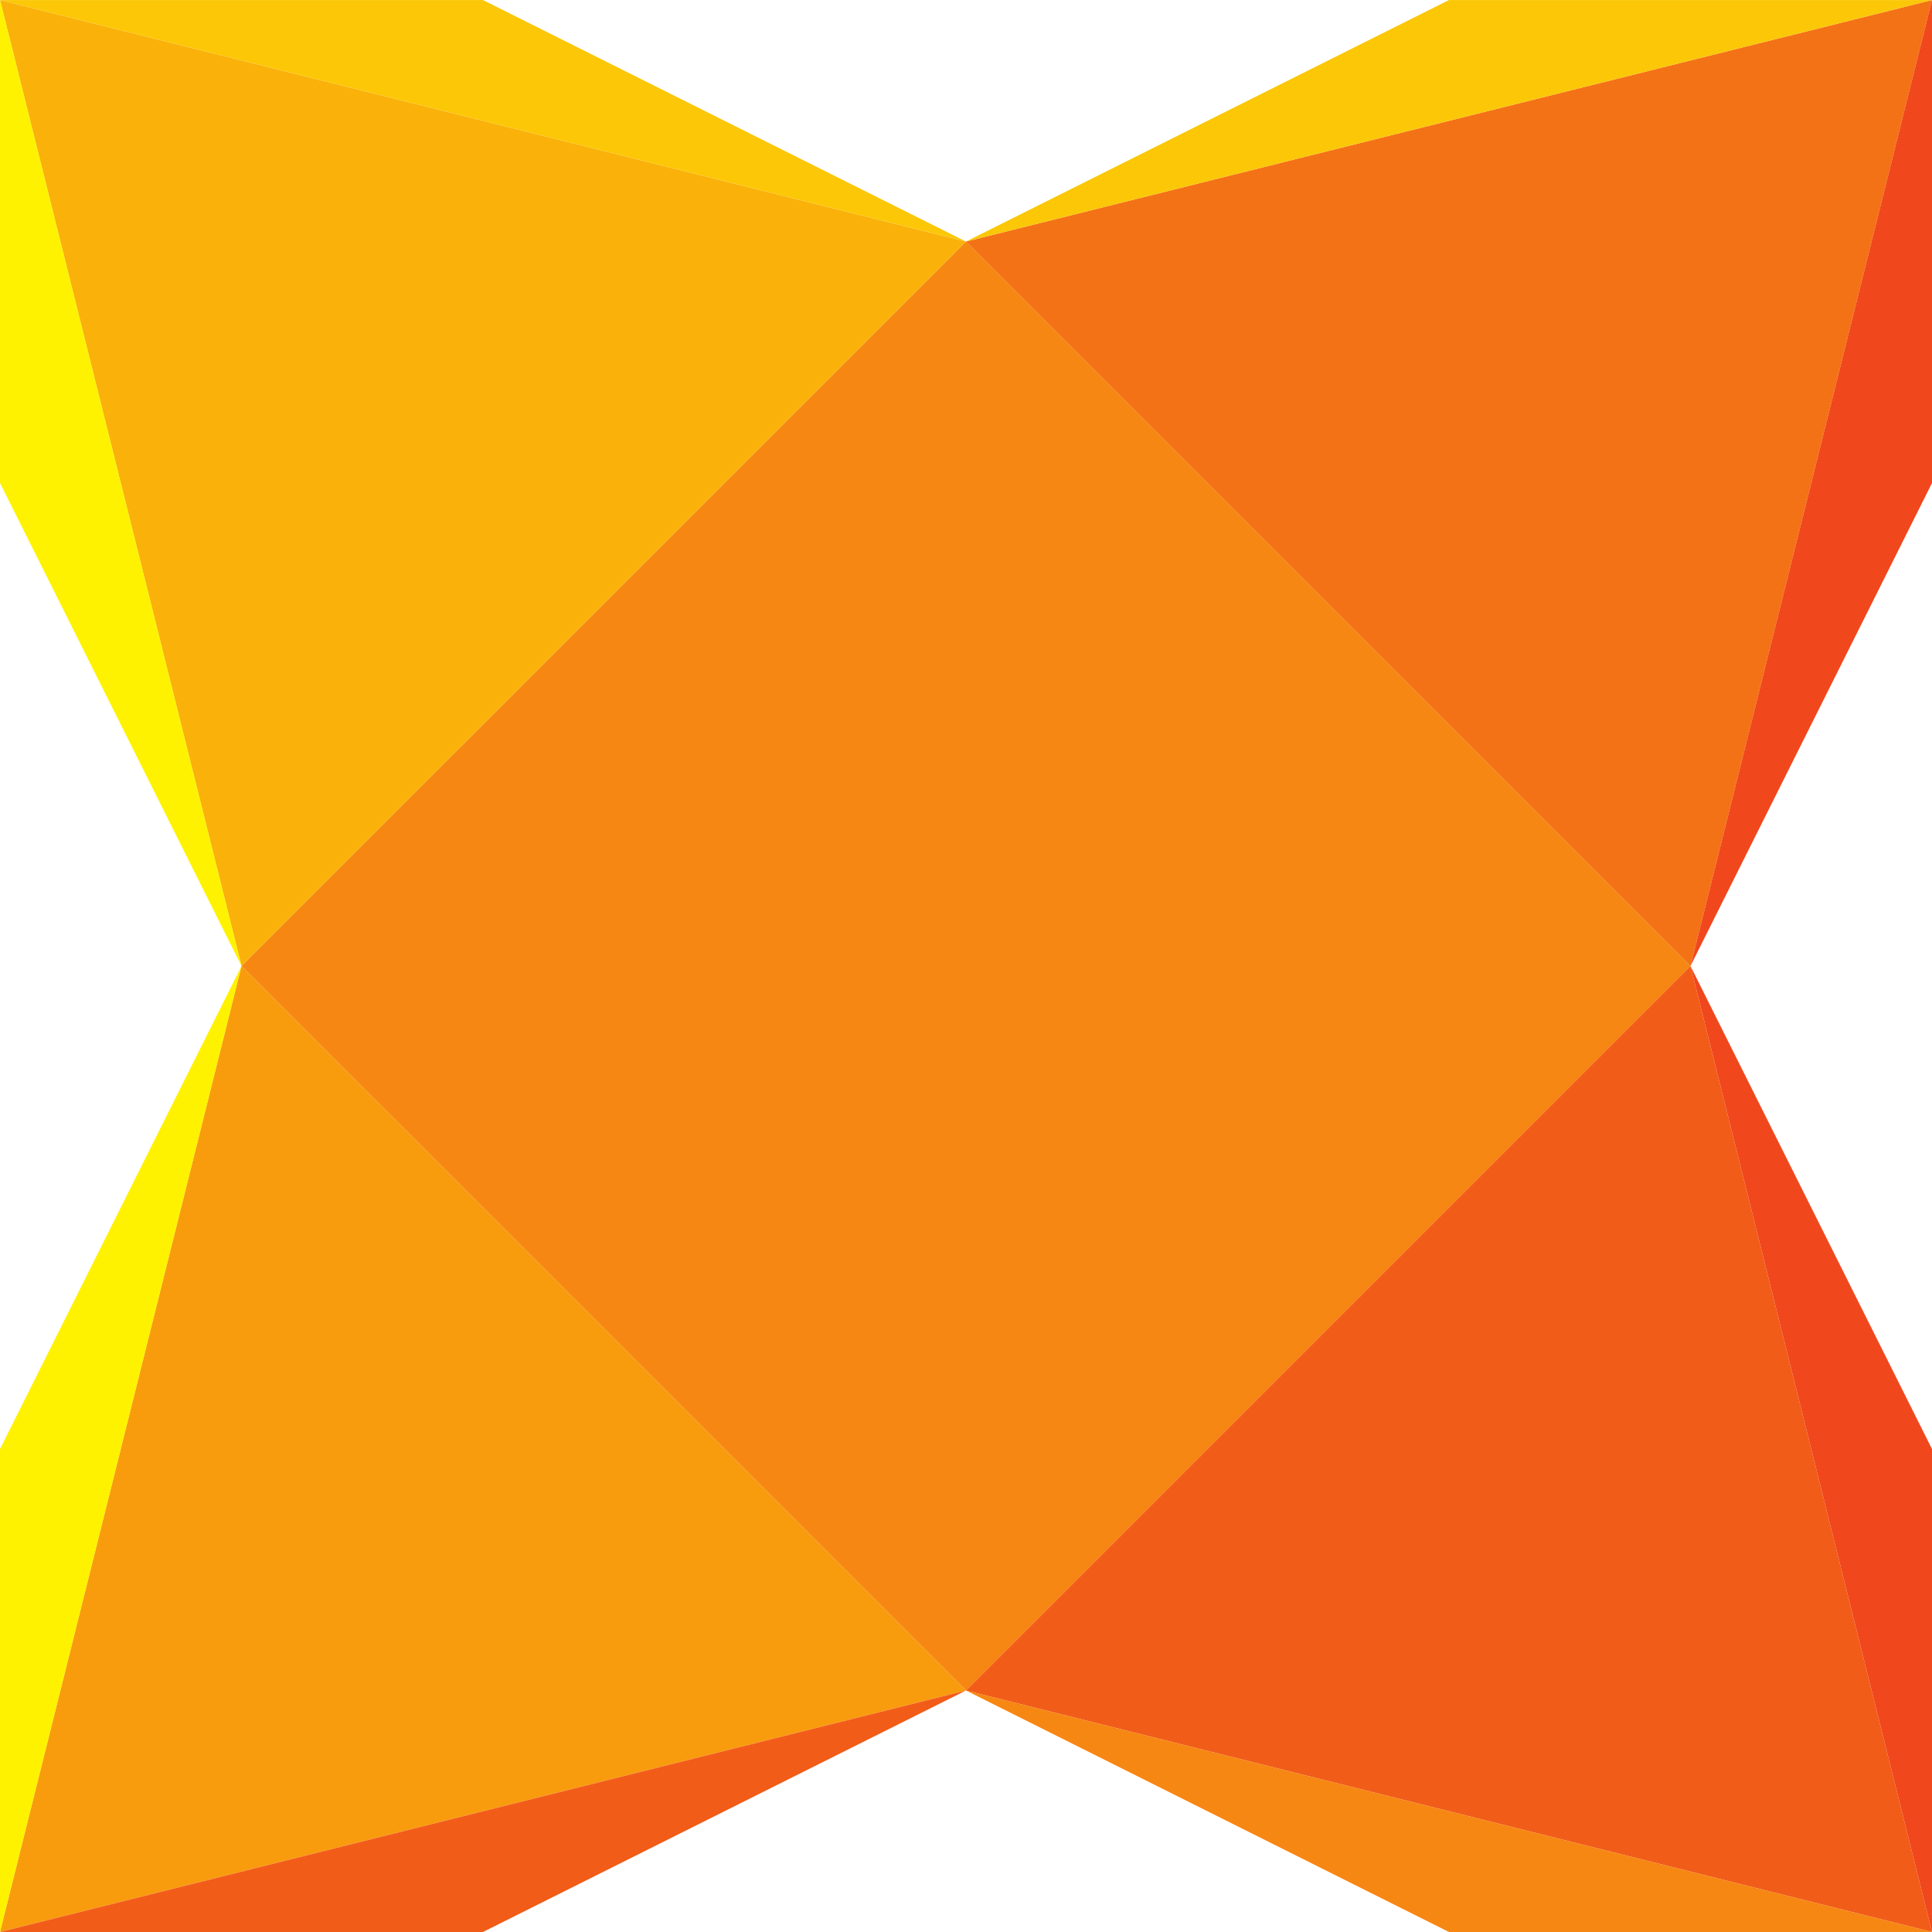
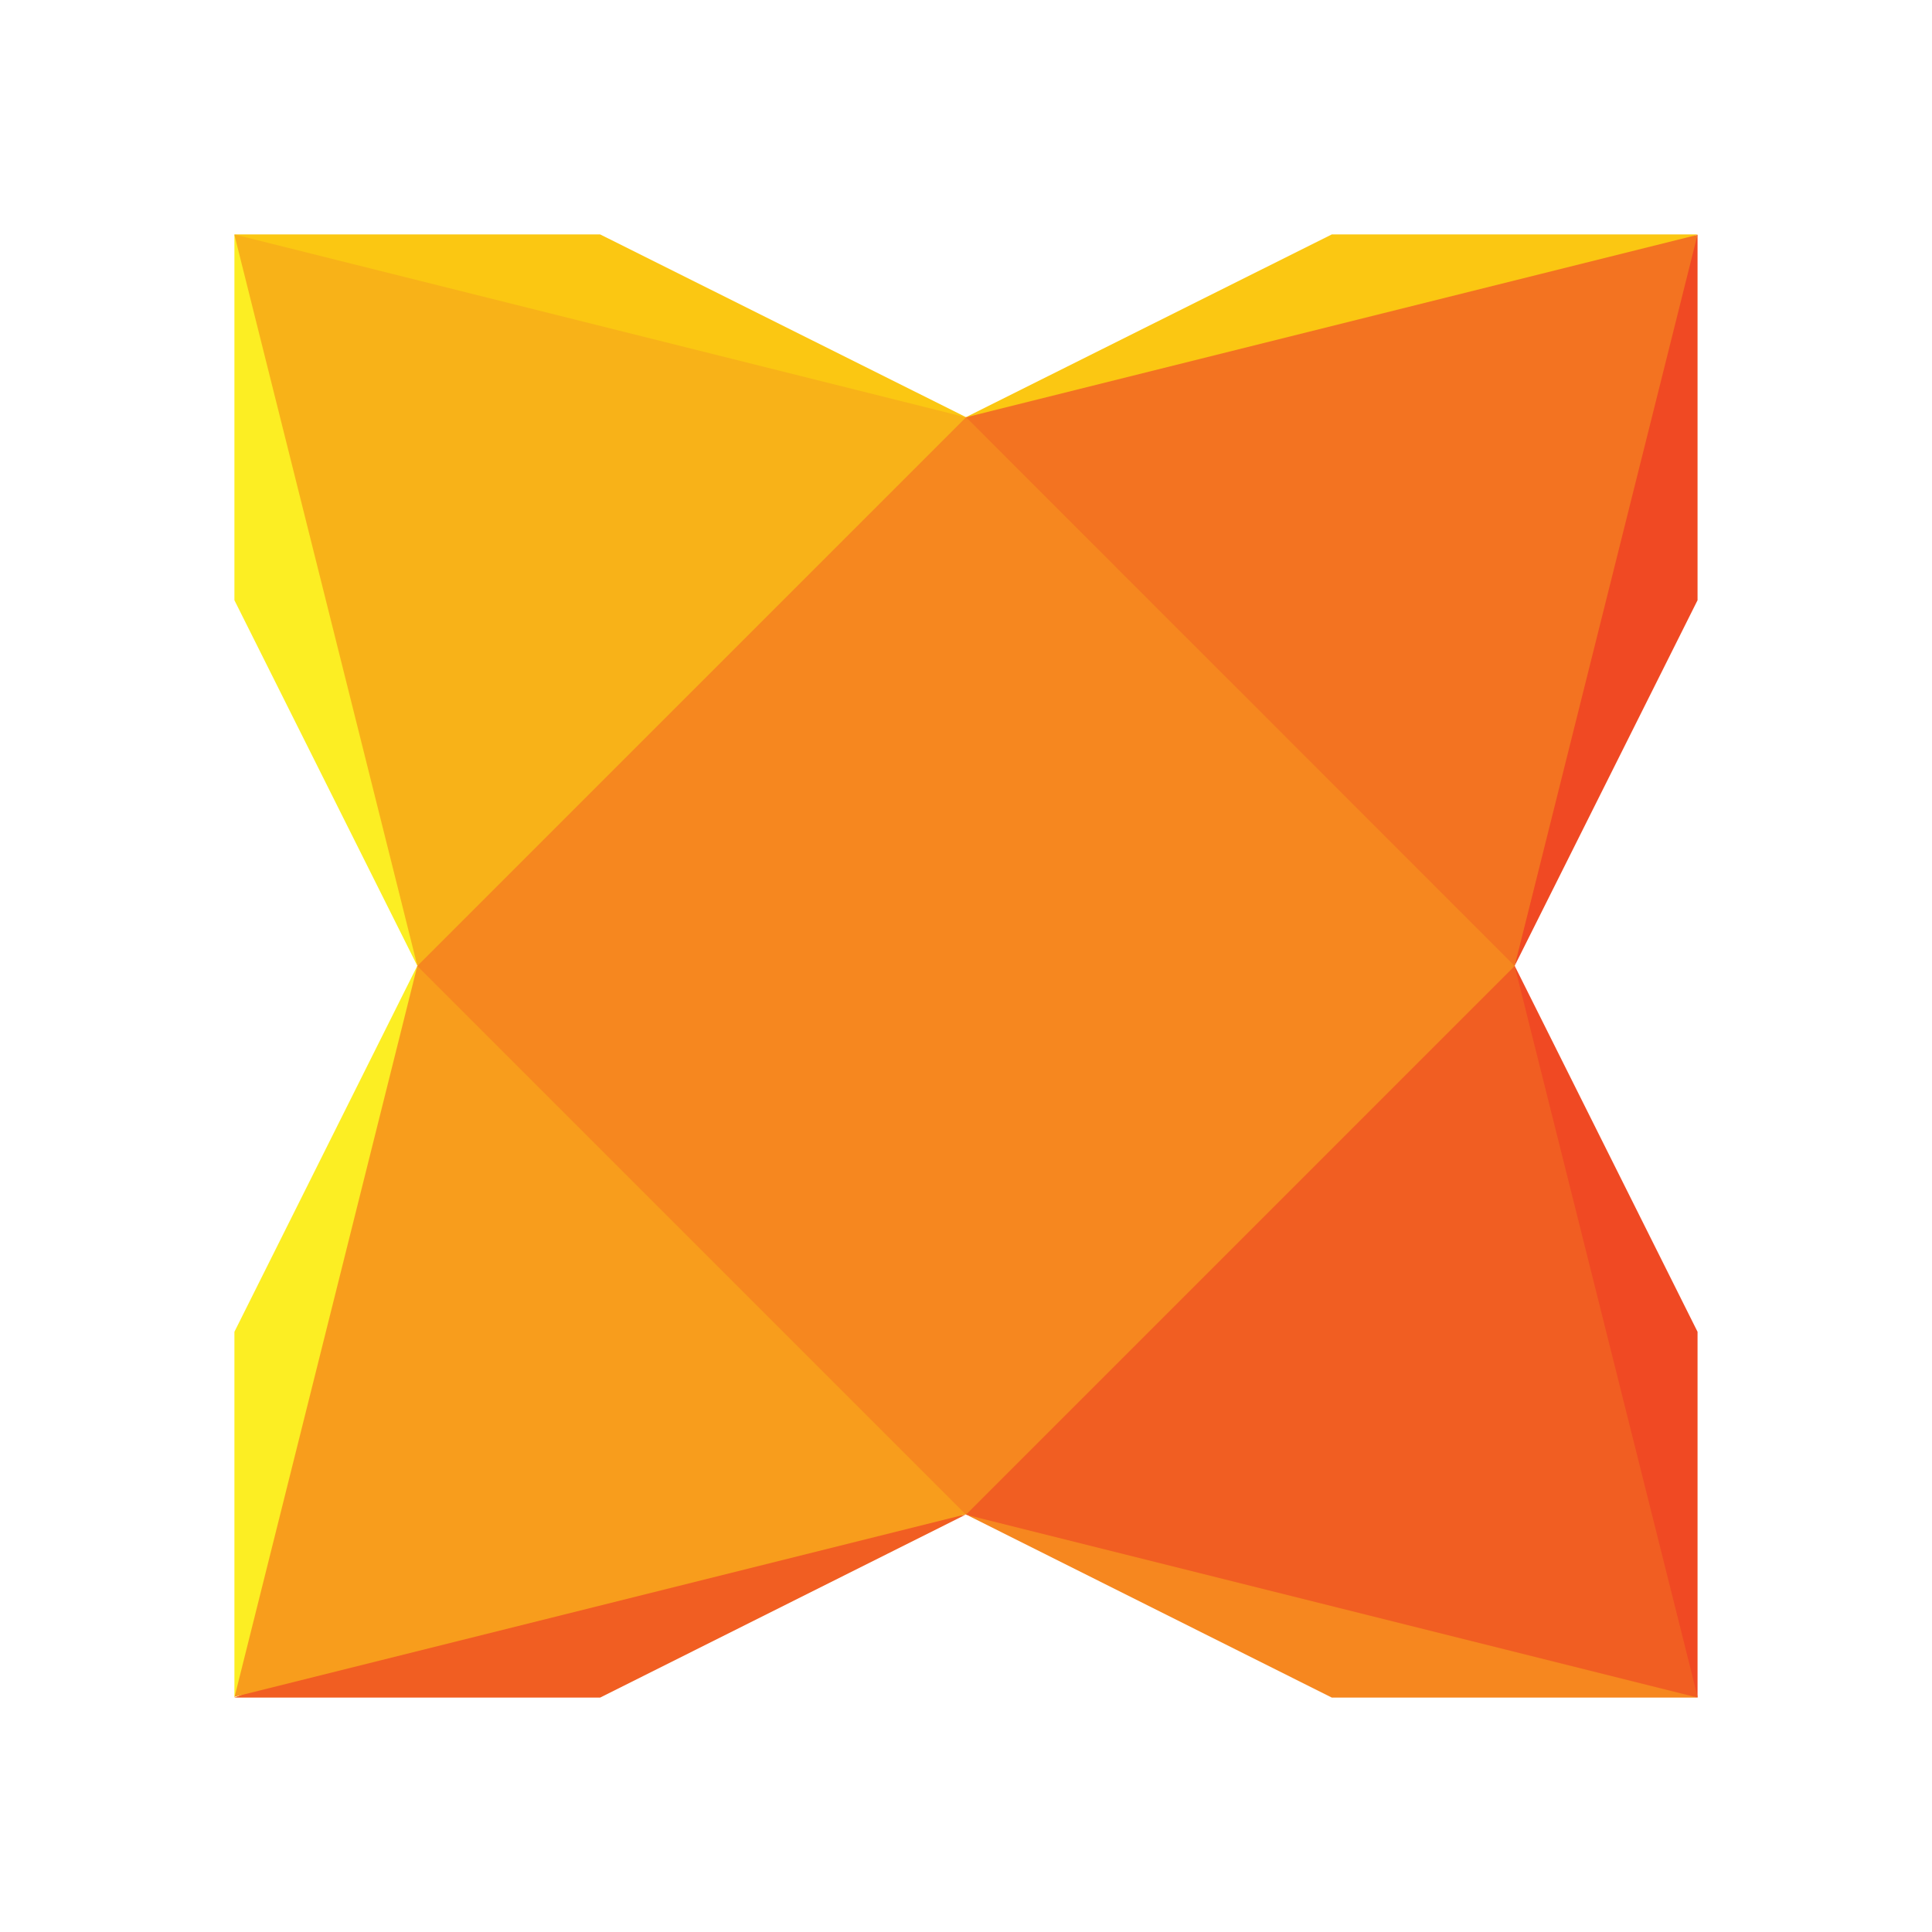
- <svg xmlns="http://www.w3.org/2000/svg" id="svg2" version="1.1" width="230" height="230" xml:space="preserve">
-   <defs id="defs6" />
-   <g id="g10" transform="matrix(1.25,0,0,-1.25,0,230)">
-     <g id="g12" transform="matrix(0.1470482,0,0,0.1470482,0,-66.75418)">
-       <path d="M 625.645,1548.82 156.406,1079.59 625.645,610.371 1094.86,1079.59 625.645,1548.82" style="fill:#f68712;fill-opacity:1;fill-rule:nonzero;stroke:none" id="path14" />
-       <path d="M 0,1705.23 625.645,1548.82 156.406,1079.59 0,1705.23" style="fill:#fab20b;fill-opacity:1;fill-rule:nonzero;stroke:none" id="path16" />
-       <path d="m 1251.29,1705.23 -156.43,-625.64 -469.215,469.23 625.645,156.41" style="fill:#f47216;fill-opacity:1;fill-rule:nonzero;stroke:none" id="path18" />
-       <path d="M 1251.29,453.961 625.645,610.371 1094.86,1079.59 1251.29,453.961" style="fill:#f25c19;fill-opacity:1;fill-rule:nonzero;stroke:none" id="path20" />
-       <path d="M 0,453.961 156.406,1079.59 625.645,610.371 0,453.961" style="fill:#f89c0e;fill-opacity:1;fill-rule:nonzero;stroke:none" id="path22" />
-       <path d="M 625.645,1548.82 0,1705.23 l 312.812,0 312.833,-156.41" style="fill:#fbc707;fill-opacity:1;fill-rule:nonzero;stroke:none" id="path24" />
-       <path d="m 625.645,1548.82 625.645,156.41 -312.833,0 -312.812,-156.41" style="fill:#fbc707;fill-opacity:1;fill-rule:nonzero;stroke:none" id="path26" />
-       <path d="m 625.645,610.371 625.645,-156.41 -312.833,0 -312.812,156.41" style="fill:#f68712;fill-opacity:1;fill-rule:nonzero;stroke:none" id="path28" />
-       <path d="M 625.645,610.371 0,453.961 l 312.812,0 312.833,156.41" style="fill:#f25c19;fill-opacity:1;fill-rule:nonzero;stroke:none" id="path30" />
-       <path d="M 156.406,1079.59 0,453.961 0,766.773 156.406,1079.59" style="fill:#fff200;fill-opacity:1;fill-rule:nonzero;stroke:none" id="path32" />
-       <path d="M 156.406,1079.59 0,1705.23 0,1392.42 156.406,1079.59" style="fill:#fff200;fill-opacity:1;fill-rule:nonzero;stroke:none" id="path34" />
-       <path d="m 1094.86,1079.59 156.43,625.64 0,-312.81 -156.43,-312.83" style="fill:#f1471d;fill-opacity:1;fill-rule:nonzero;stroke:none" id="path36" />
-       <path d="m 1094.86,1079.59 156.43,-625.629 0,312.812 -156.43,312.817" style="fill:#f1471d;fill-opacity:1;fill-rule:nonzero;stroke:none" id="path38" />
+ <svg xmlns="http://www.w3.org/2000/svg" version="1.1" x="0px" y="0px" width="227.27px" height="227.27px" viewBox="0 0 227.27 227.27" enable-background="new 0 0 227.27 227.27" xml:space="preserve">
+   <g id="Layer_1">
+     <g id="layer1_1_" transform="translate(0,-1031.362)">
+       <g id="g3332_1_" transform="matrix(0.2400859,0,0,0.2400859,-2.289055,790.4416)">
+         <path id="path24_1_" fill="#FBC712" d="M482.835,1207.954l-200.813-18.351     l-157.632-71.26h179.218l179.227,89.523" />
+         <path id="path26_1_" fill="#FBC712" d="M482.835,1207.954l212.827-24.651l145.635-64.959     H662.055l-179.22,89.523" />
+         <path id="path28_1_" fill="#F6871F" d="M482.835,1745.626l179.22,21.334l179.241,68.27     H662.055l-179.22-89.706" />
+         <path id="path30_1_" fill="#F15E22" d="M482.835,1745.626l-179.227,19.264     l-179.218,70.34h179.218l179.227-89.706" />
+         <path id="path32_1_" fill="#FCEE23" d="M213.998,1476.789l-26.451,210.427l-63.157,148.014     v-179.212l89.608-179.33" />
+         <path id="path34_1_" fill="#FCEE23" d="M213.998,1476.789l-20.151-192.71     l-69.457-165.734v179.22l89.608,179.123" />
+         <path id="path36_1_" fill="#F04923" d="M751.672,1476.789l25.861-194.811l63.749-163.633     v179.22l-89.61,179.123" />
+         <path id="path38_1_" fill="#F04923" d="M751.672,1476.789l17.482,197.825l72.128,160.615     v-179.212l-89.61-179.33" />
+         <path id="path16_1_" fill="#F8B218" d="M124.39,1118.344l358.445,89.61v268.684H213.998     l-89.608-358.111" />
+         <path id="path22_1_" fill="#F89D1C" d="M124.39,1835.23l89.608-358.441l268.837-0.15     v268.784l-358.445,89.441" />
+         <path id="path18_1_" fill="#F37321" d="M841.296,1118.344l-89.624,358.433l-268.837-0.138     v-268.699l358.461-89.413" />
+         <path id="path20_1_" fill="#F15E22" d="M841.296,1835.23l-358.461-89.604v-268.987     l268.837,0.15l89.624,358.075" />
+         <path id="path14_1_" fill="#F6871F" d="M482.835,1207.954L213.998,1476.789     l268.837,268.837l268.837-268.849l-268.837-268.91" />
+       </g>
    </g>
  </g>
</svg>
